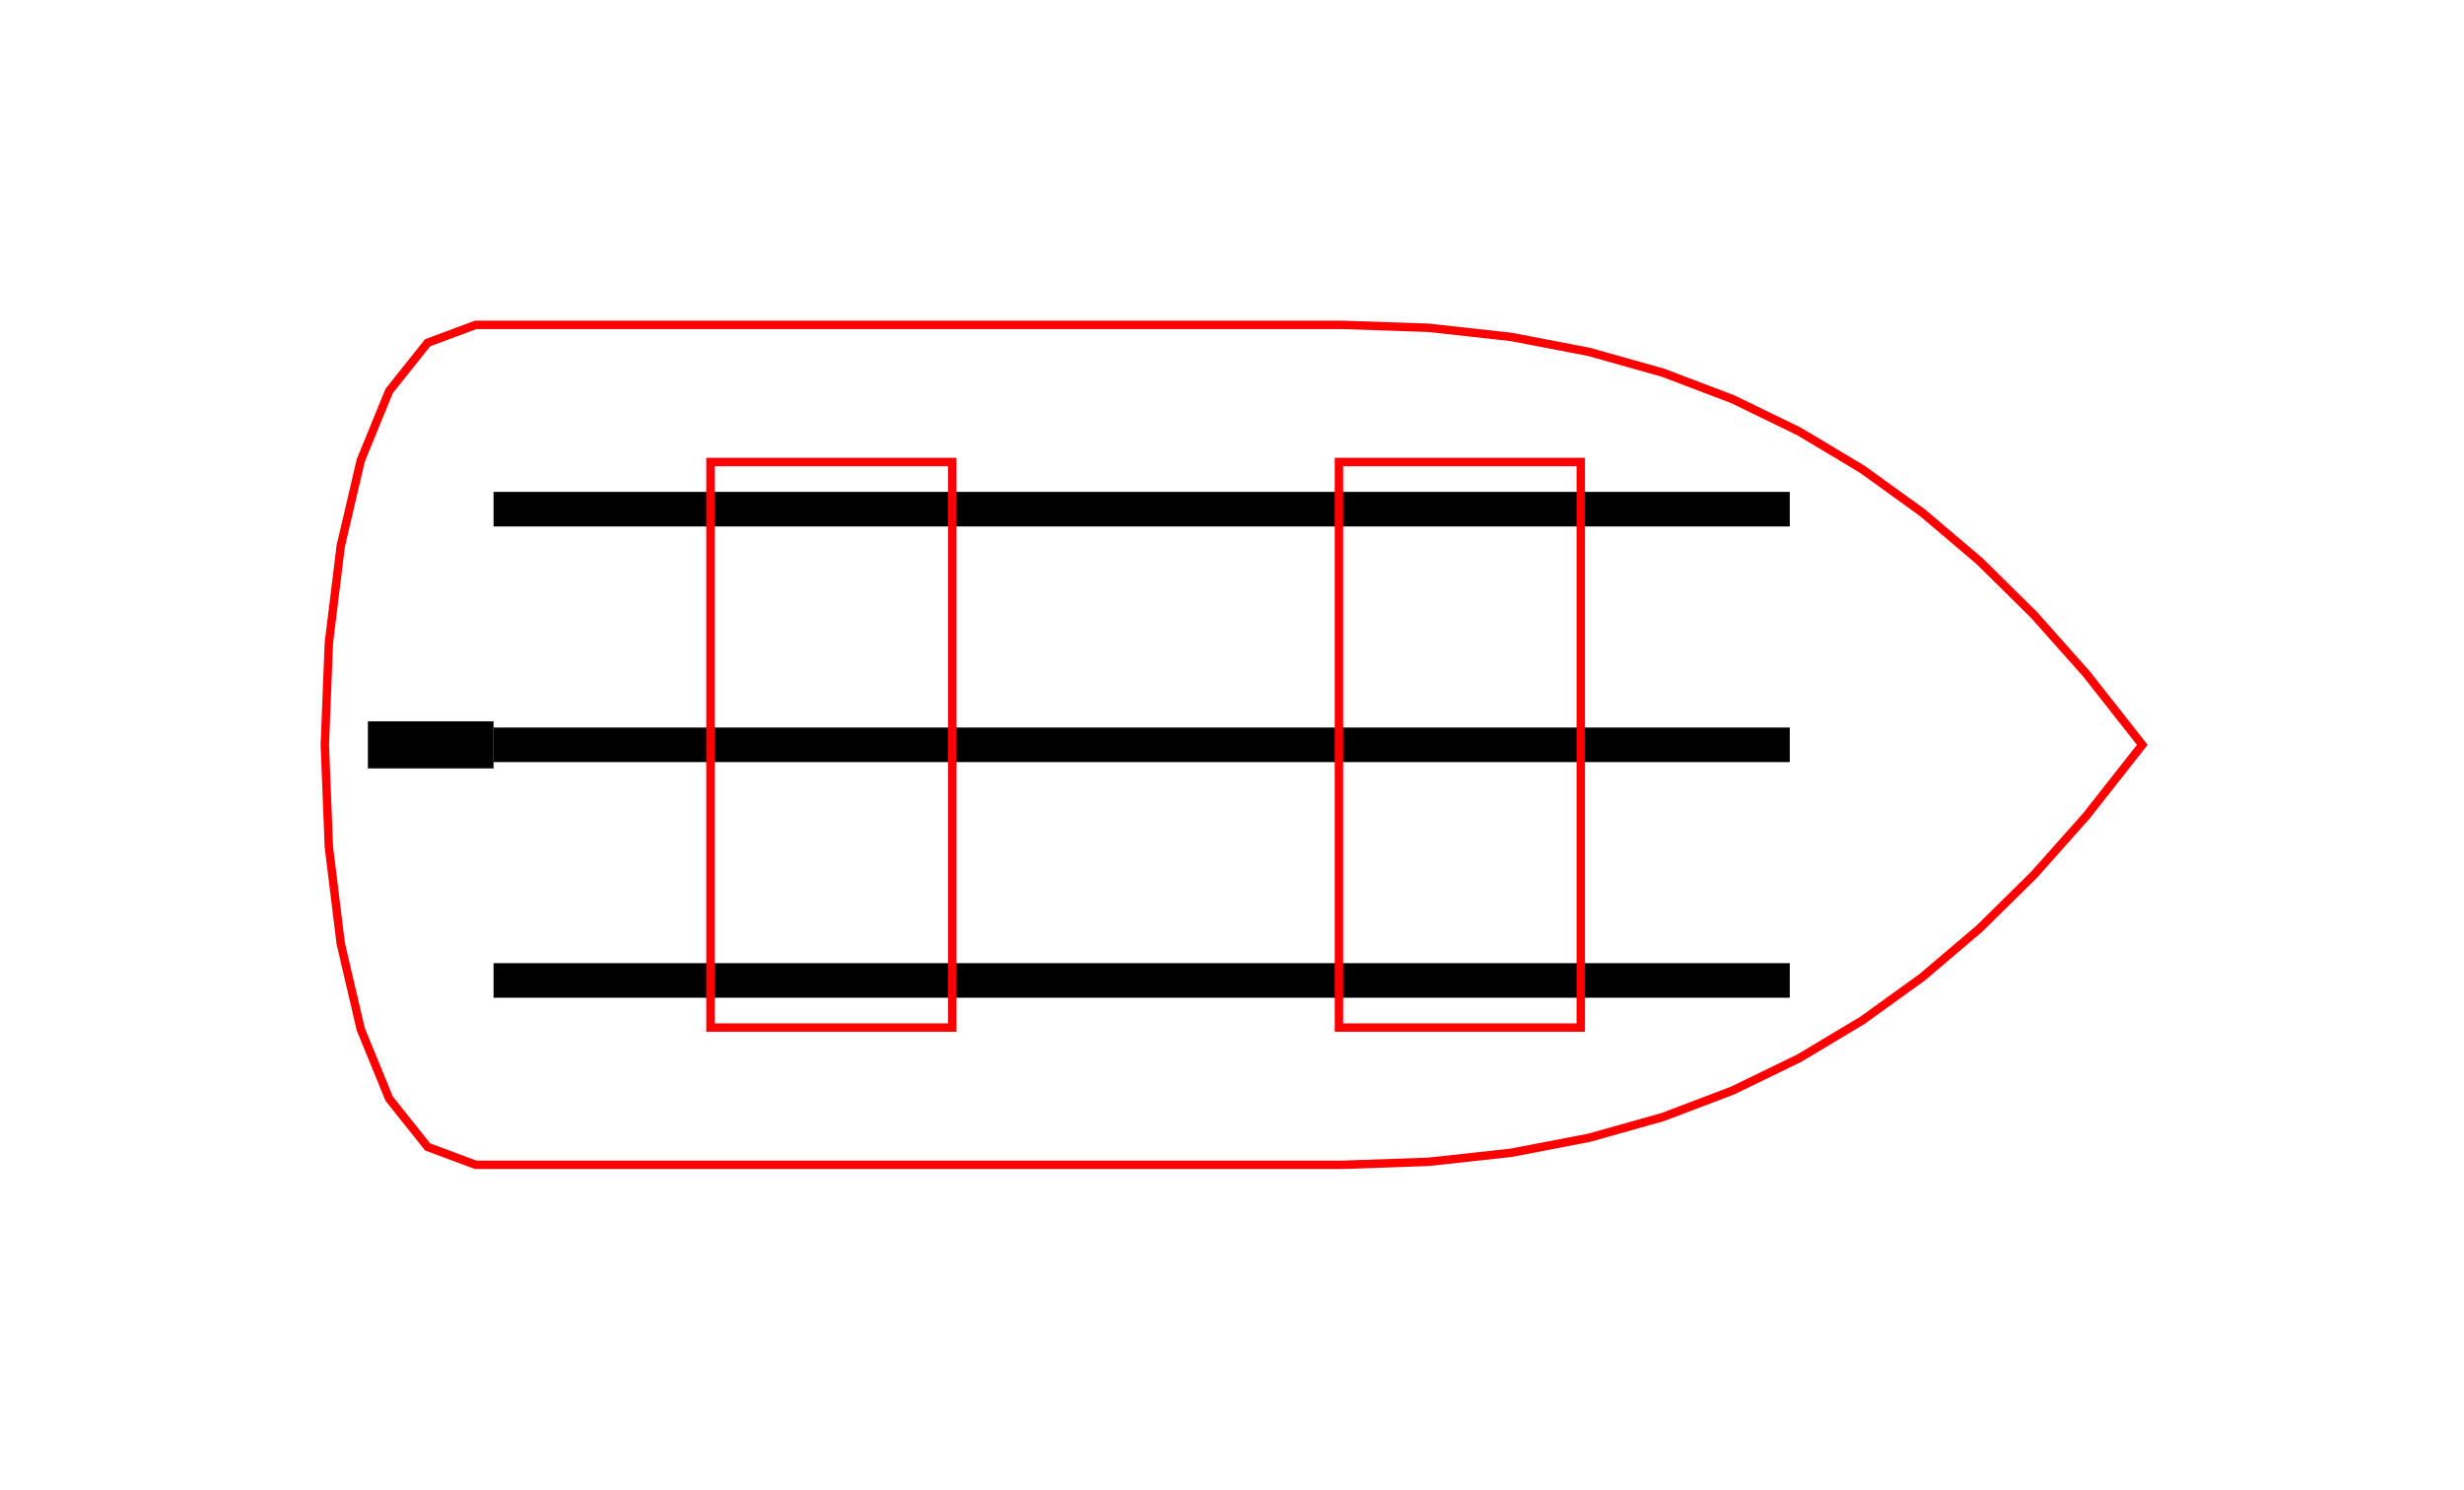
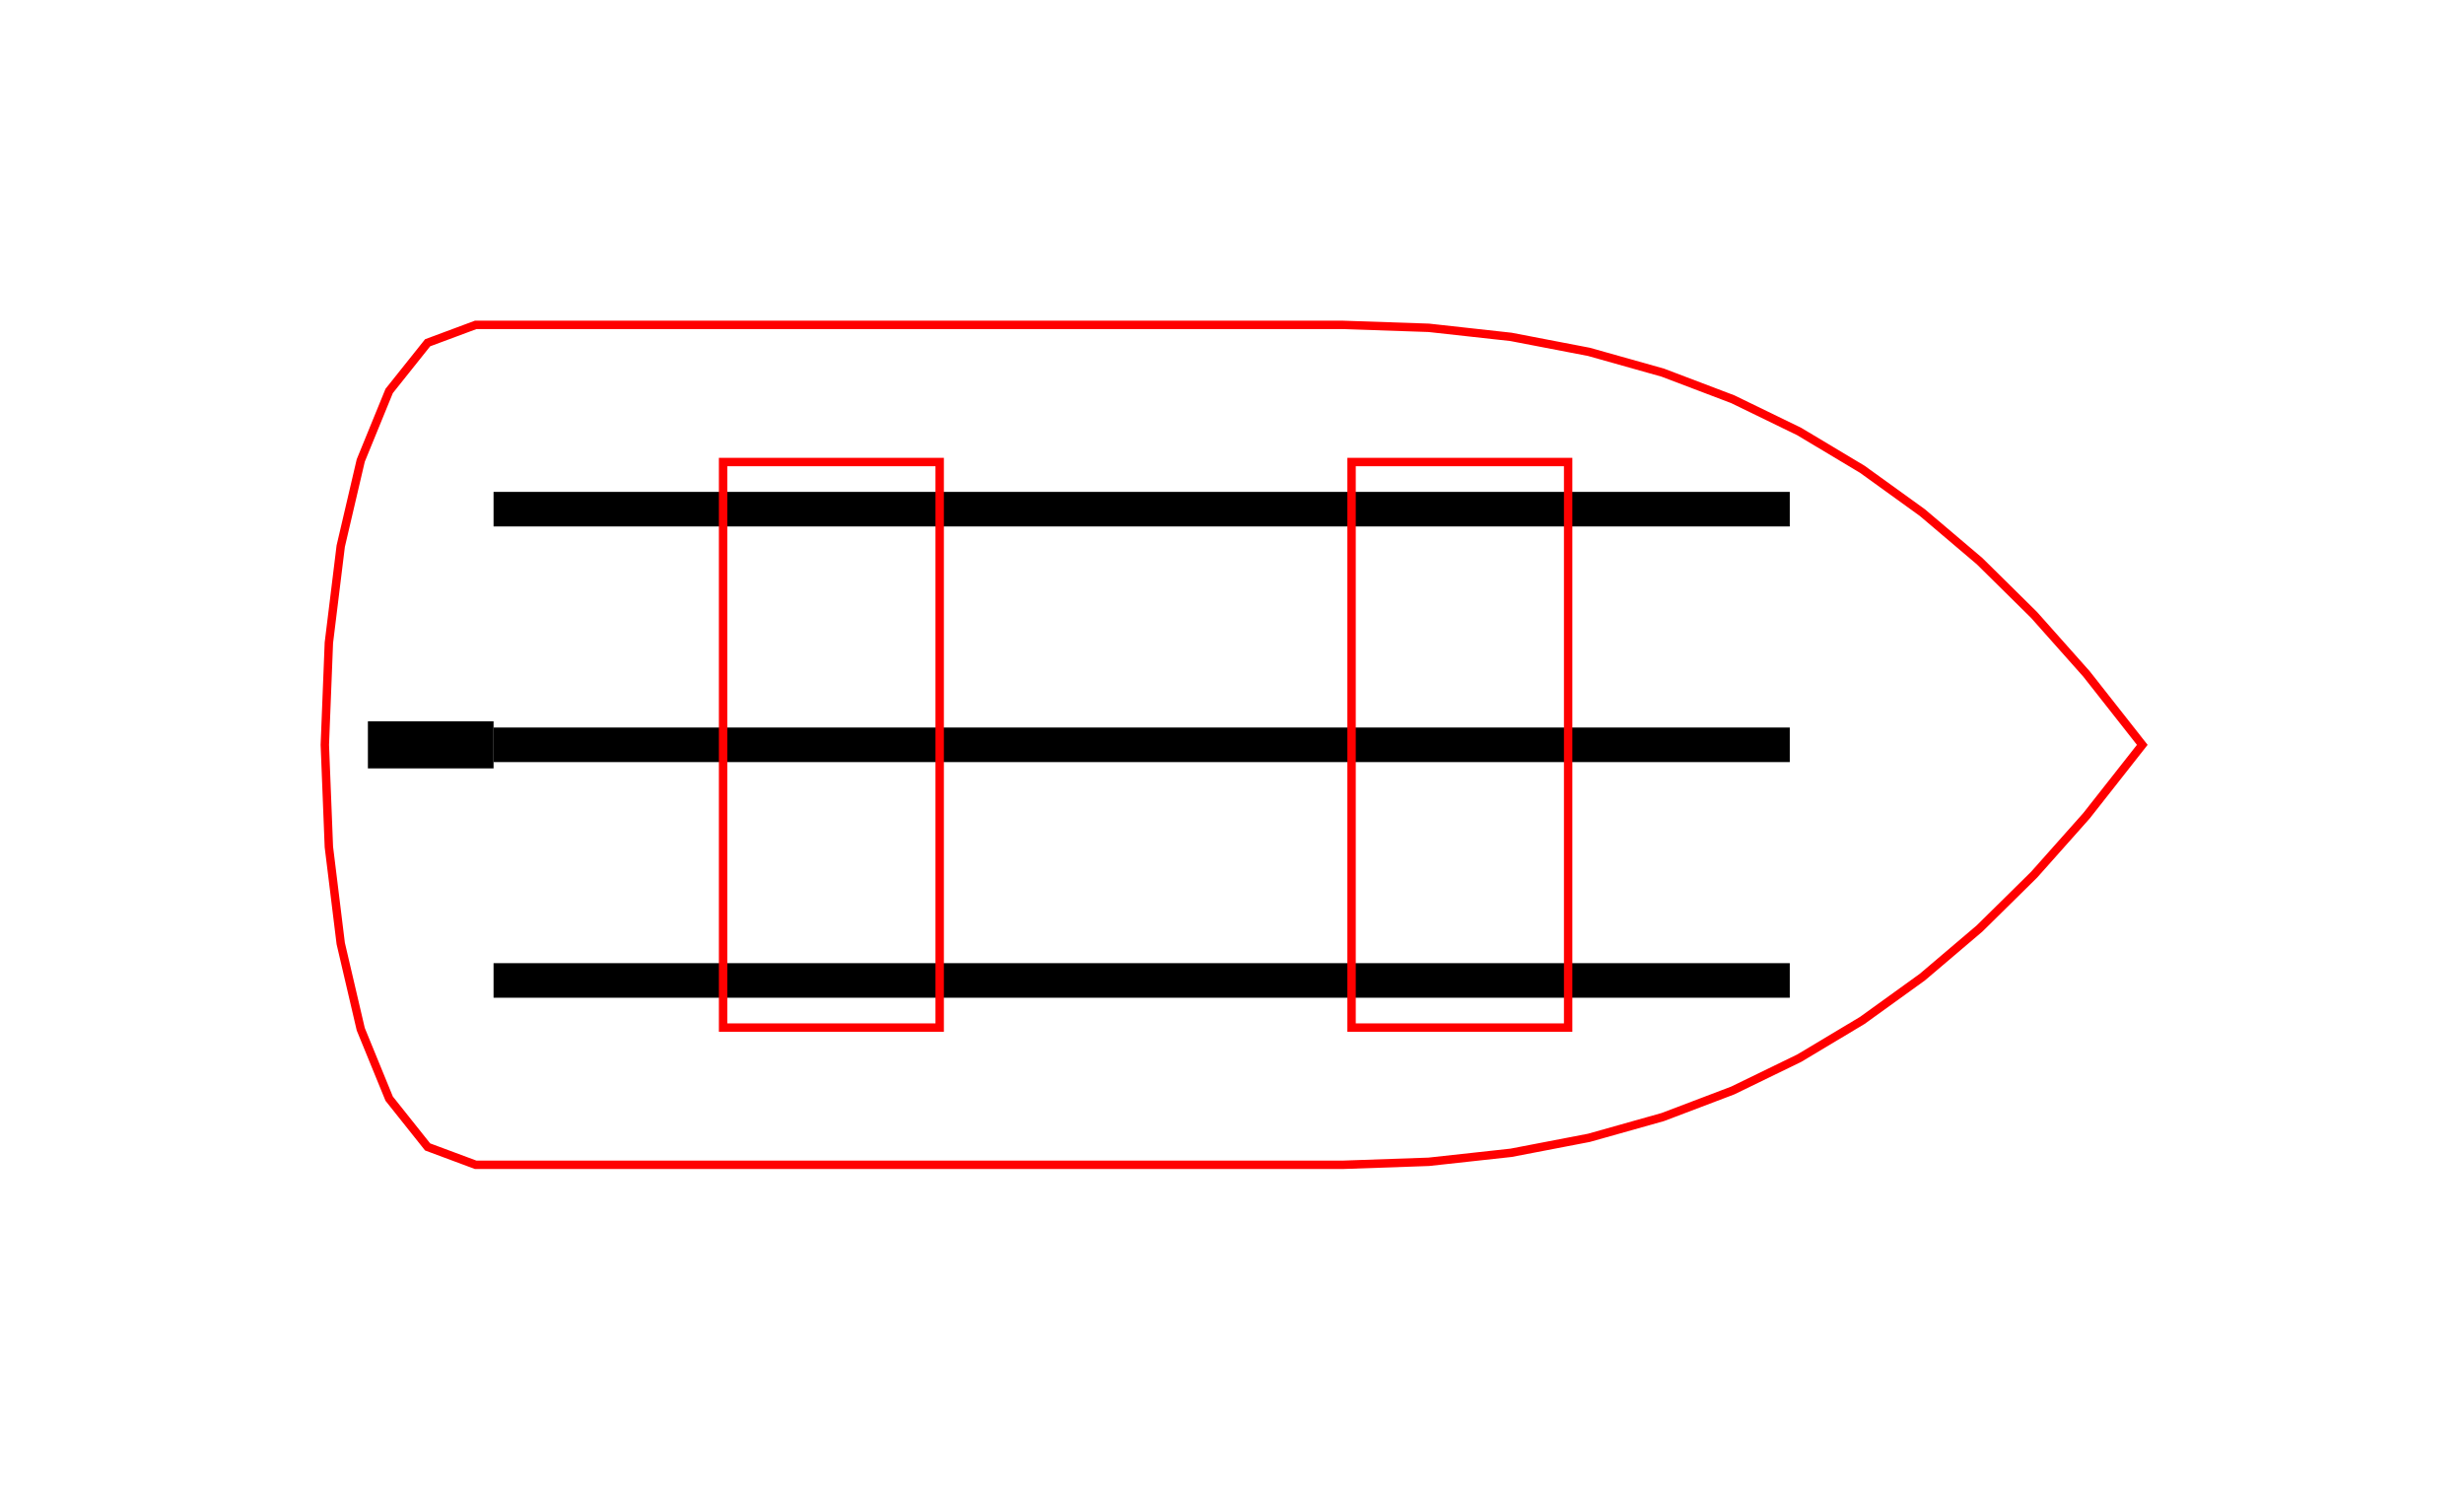
<svg xmlns="http://www.w3.org/2000/svg" width="29.295mm" height="17.714mm" viewBox="0 0 29.295 17.714">
  <g id="RASTER" class="layer-raster" fill="#000000" fill-rule="nonzero" stroke="none">
    <g class="piece" data-piece="ship-CRUMBLE-hull">
      <path d="M5.868 5.849L21.279 5.849L21.279 6.26L5.868 6.26Z" />
      <path d="M5.868 8.651L21.279 8.651L21.279 9.062L5.868 9.062Z" />
      <path d="M5.868 11.453L21.279 11.453L21.279 11.864L5.868 11.864Z" />
      <path d="M4.374 8.577L5.868 8.577L5.868 9.137L4.374 9.137Z" />
    </g>
  </g>
  <g id="CUT" class="layer-cut" fill="none" stroke="#ff0000" stroke-width="0.1">
    <g class="piece" data-piece="ship-CRUMBLE-hull">
      <path d="M5.656 3.863L15.958 3.863L16.987 3.898L17.965 4.006L18.891 4.184L19.769 4.431L20.601 4.747L21.391 5.131L22.141 5.58L22.855 6.095L23.535 6.672L24.184 7.313L24.807 8.014L25.47 8.857L24.807 9.7L24.184 10.401L23.535 11.041L22.855 11.619L22.141 12.134L21.391 12.583L20.601 12.967L19.769 13.283L18.891 13.53L17.965 13.708L16.987 13.815L15.958 13.851L5.656 13.851L5.084 13.638L4.627 13.064L4.289 12.238L4.051 11.219L3.91 10.071L3.862 8.857L3.91 7.643L4.051 6.494L4.289 5.476L4.627 4.649L5.084 4.076Z" />
-       <path d="M8.447 5.494L11.322 5.494L11.322 12.219L8.447 12.219Z" />
-       <path d="M15.919 5.494L18.794 5.494L18.794 12.219L15.919 12.219Z" />
+       <path d="M8.597 5.494L11.172 5.494L11.172 12.219L8.597 12.219Z" />
+       <path d="M16.069 5.494L18.644 5.494L18.644 12.219L16.069 12.219Z" />
    </g>
  </g>
</svg>
